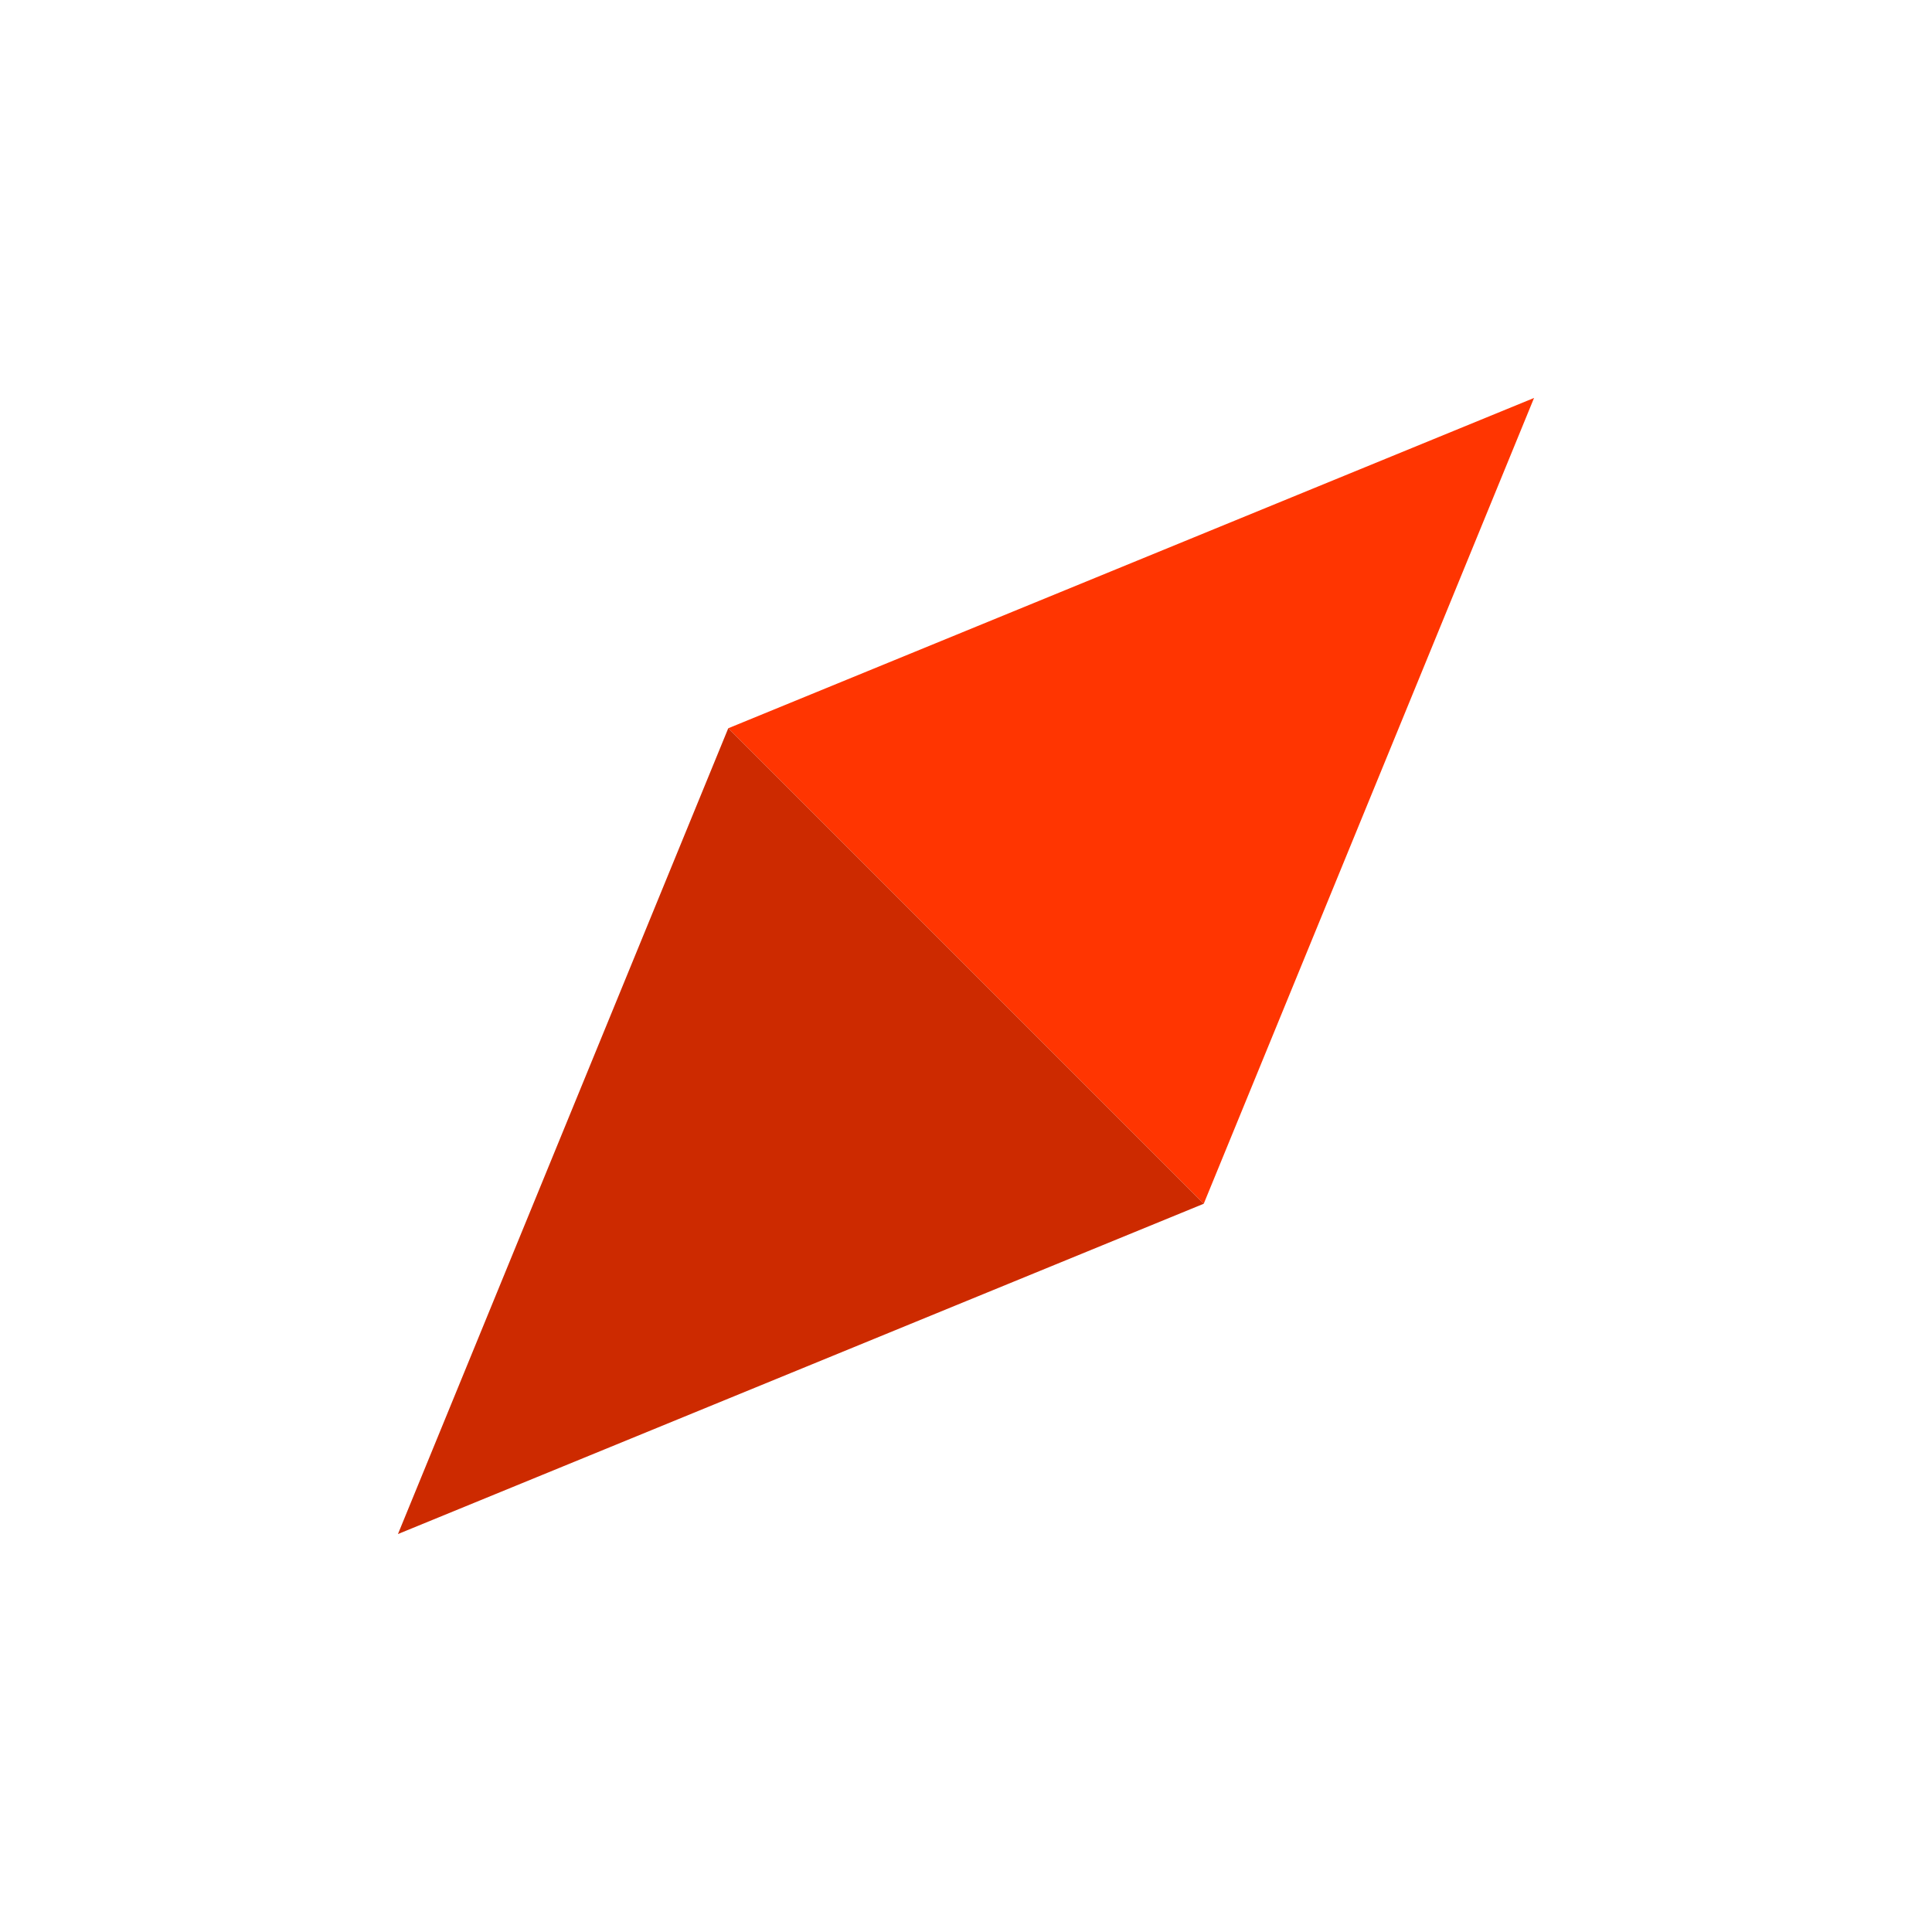
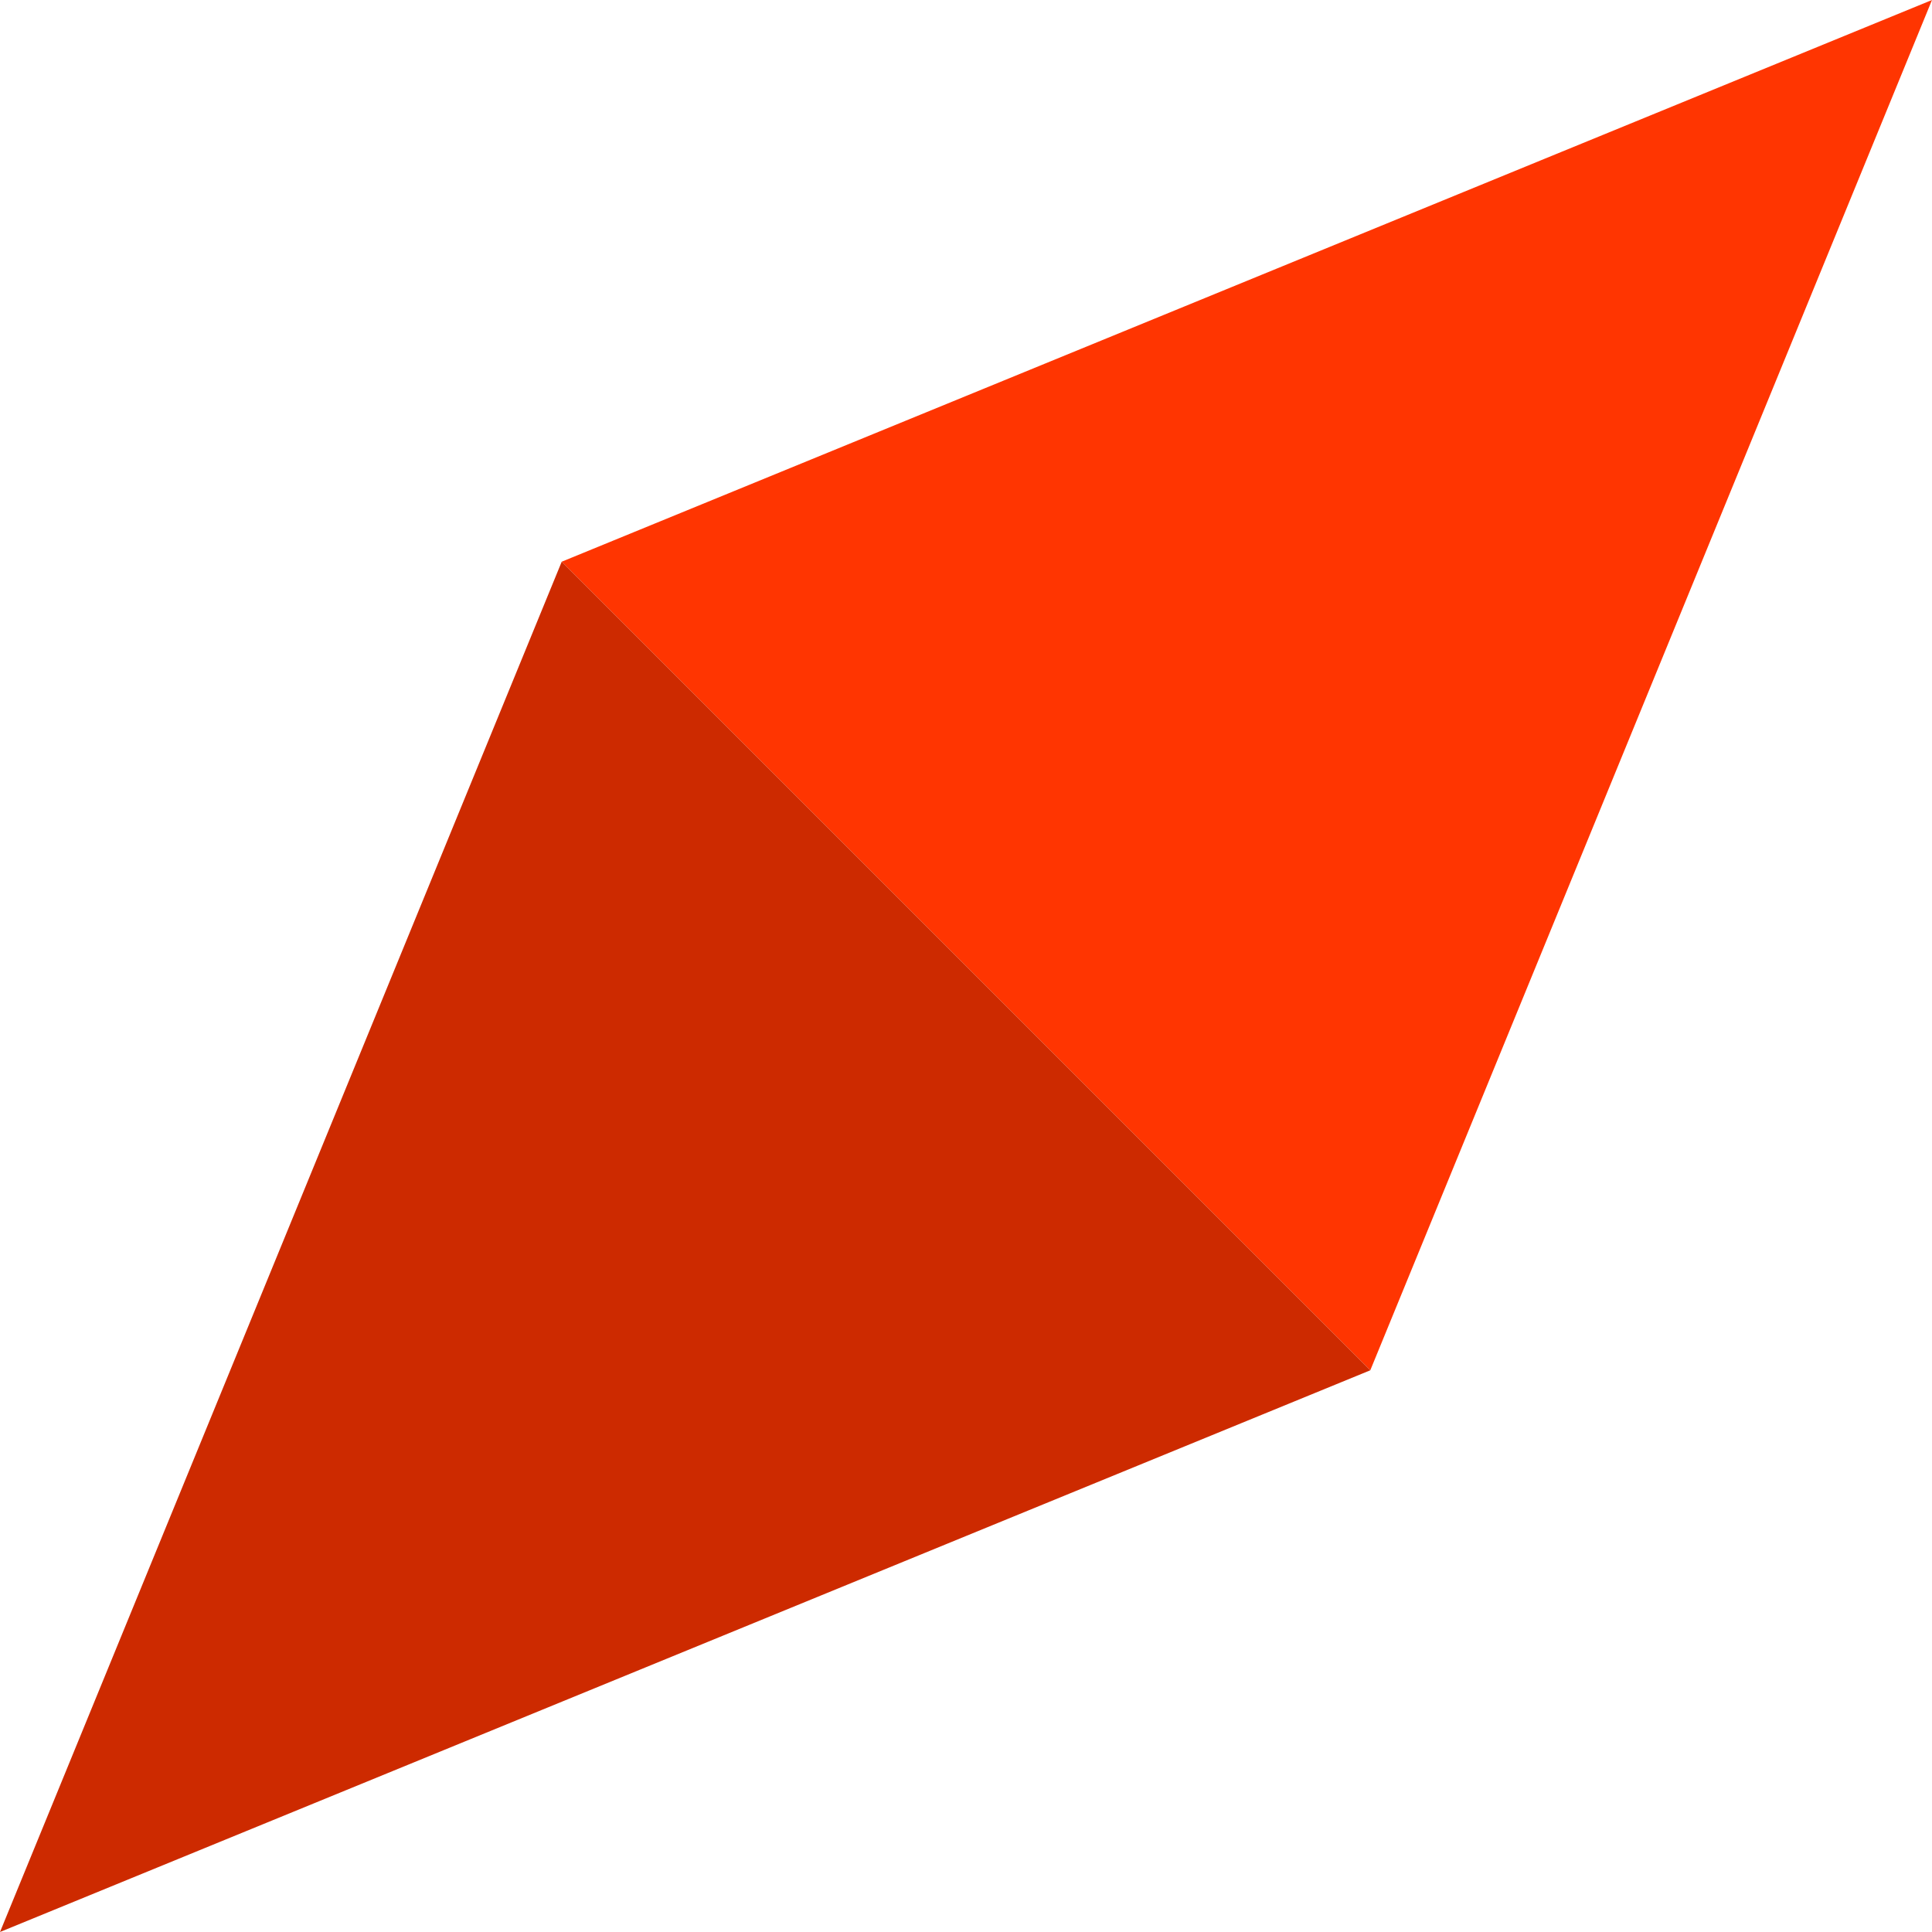
- <svg xmlns="http://www.w3.org/2000/svg" width="800px" height="800px" version="1.1" viewBox="0 0 455 455" xml:space="preserve">
+ <svg xmlns="http://www.w3.org/2000/svg" version="1.1" xml:space="preserve" viewBox="93.72 93.72 267.56 267.56">
  <polygon points="171.51 171.51 283.49 283.49 339.25 147.47 361.28 93.72 307.53 115.75 227.5 148.56" fill="#FF3501" />
  <polygon points="283.49 283.49 171.51 171.51 115.75 307.53 93.72 361.28 147.47 339.25 227.5 306.44" fill="#CD2A00" />
</svg>
